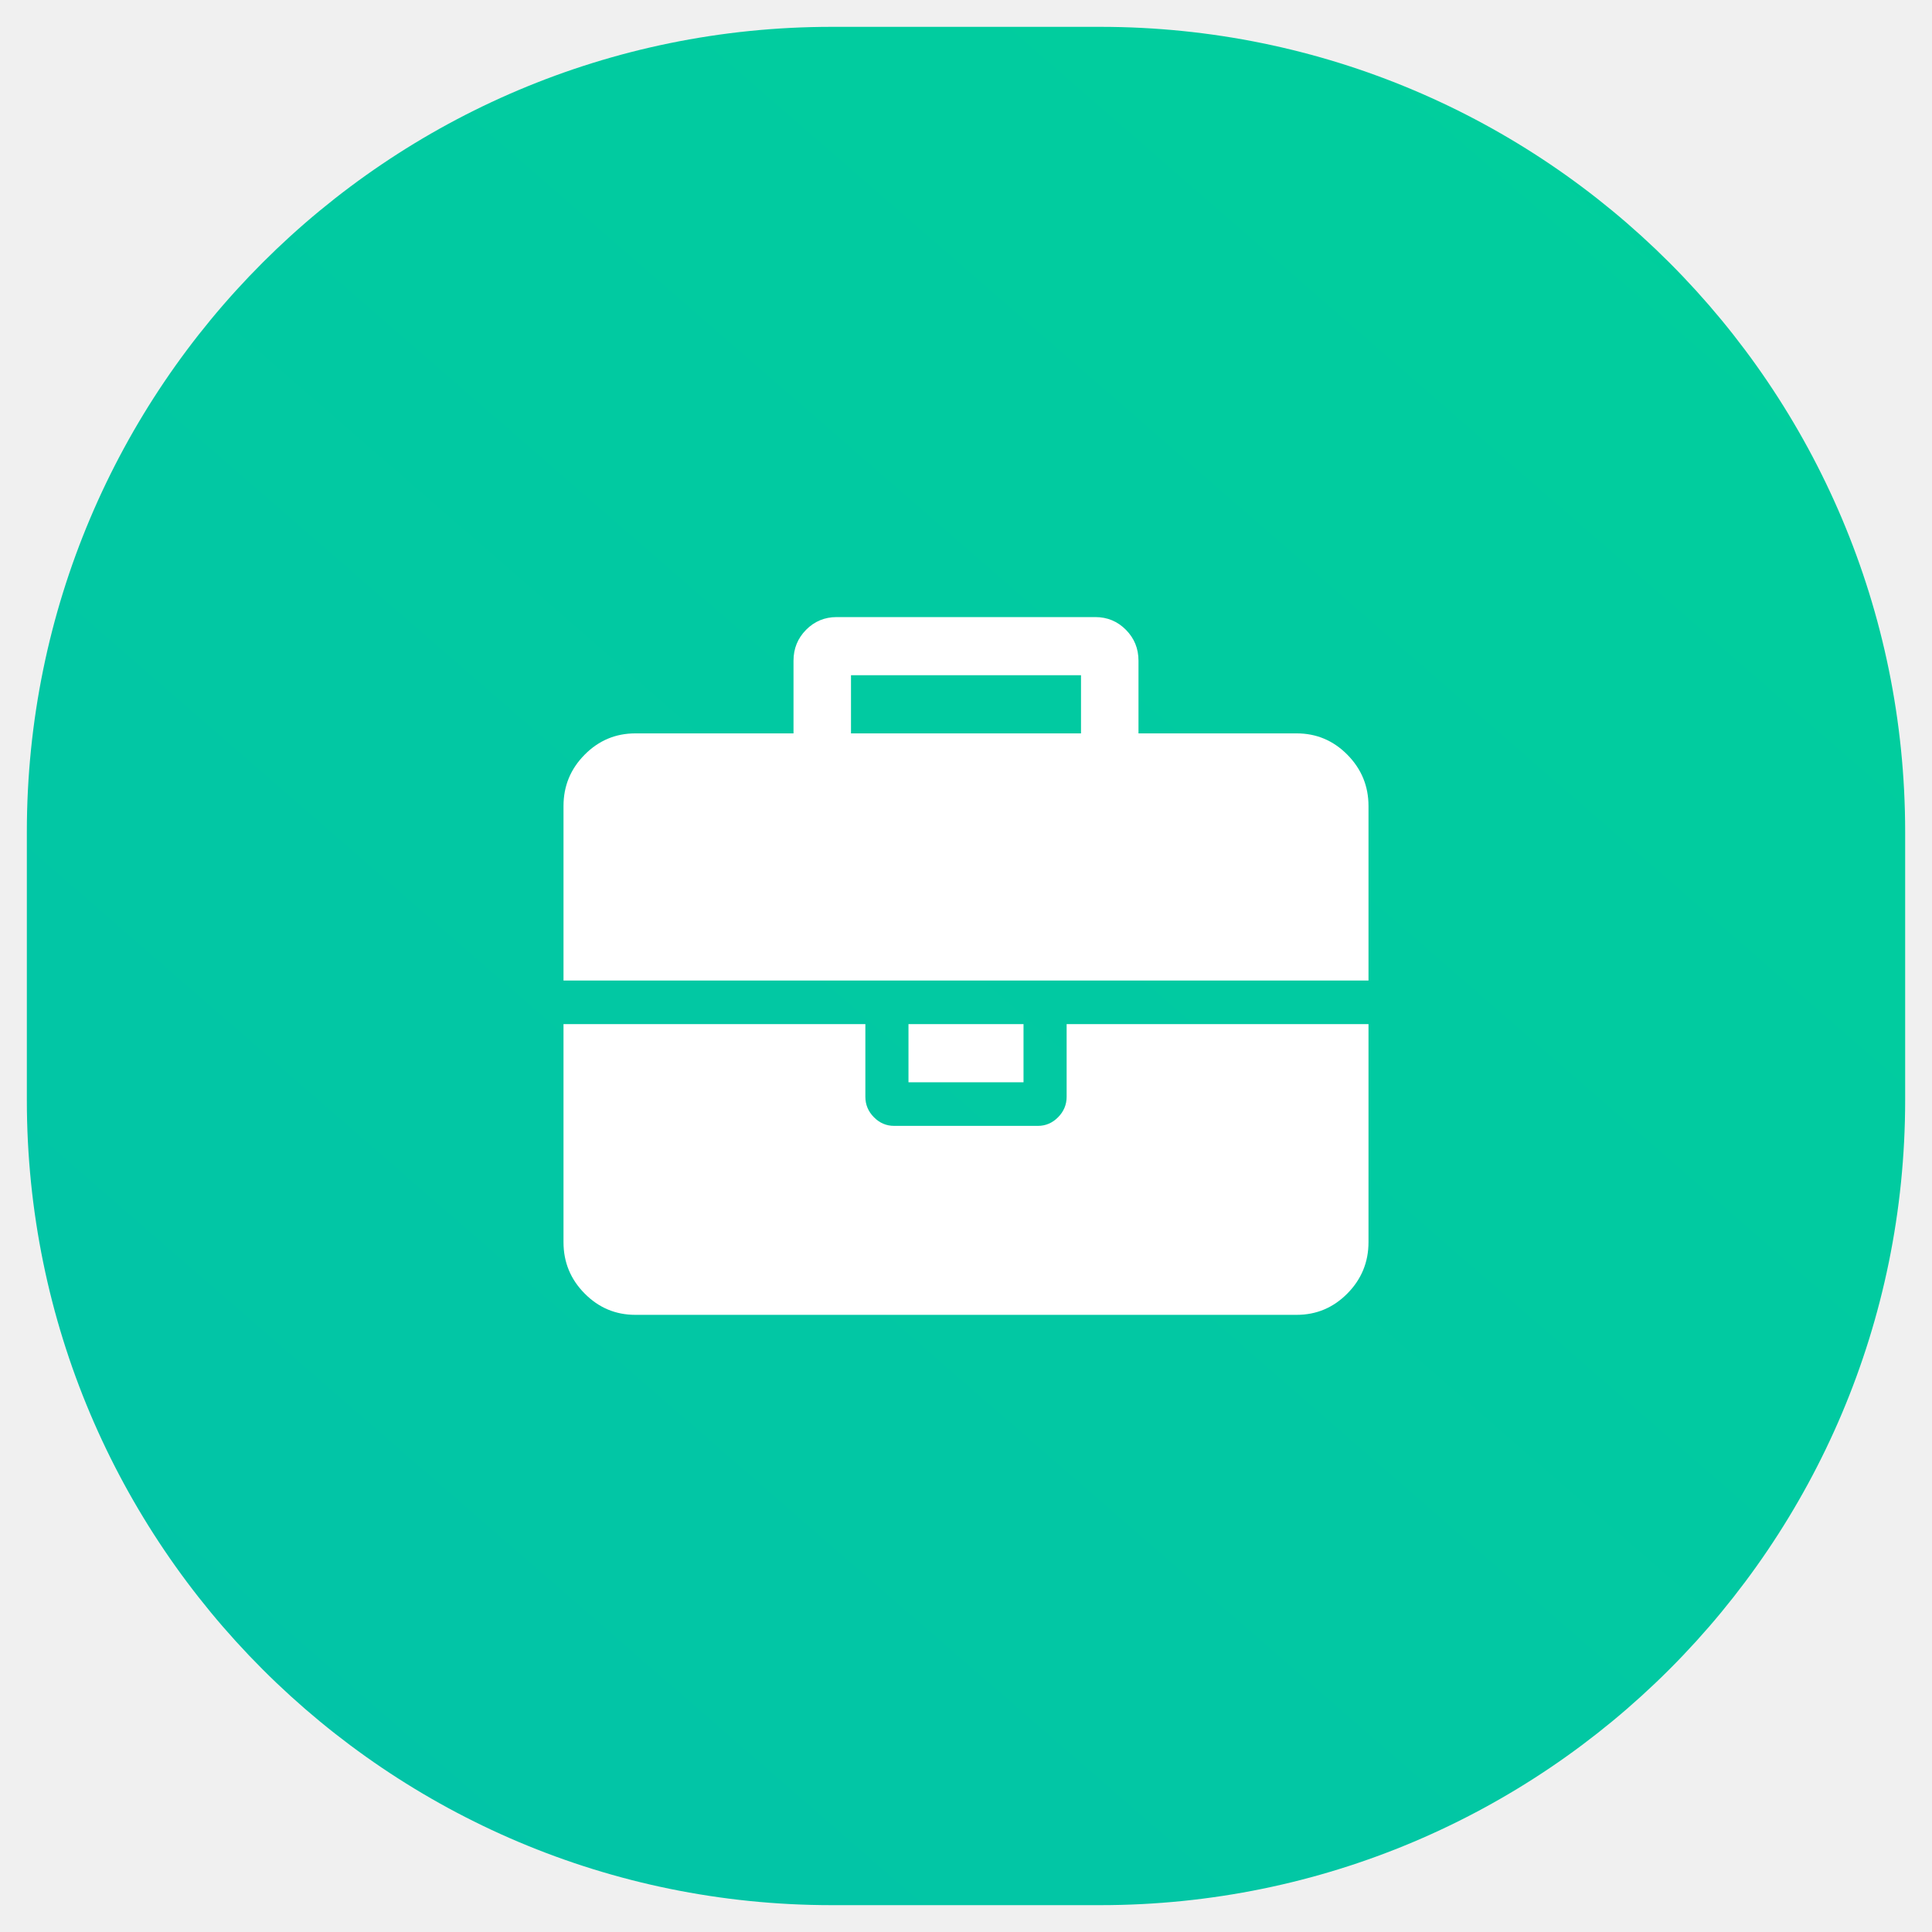
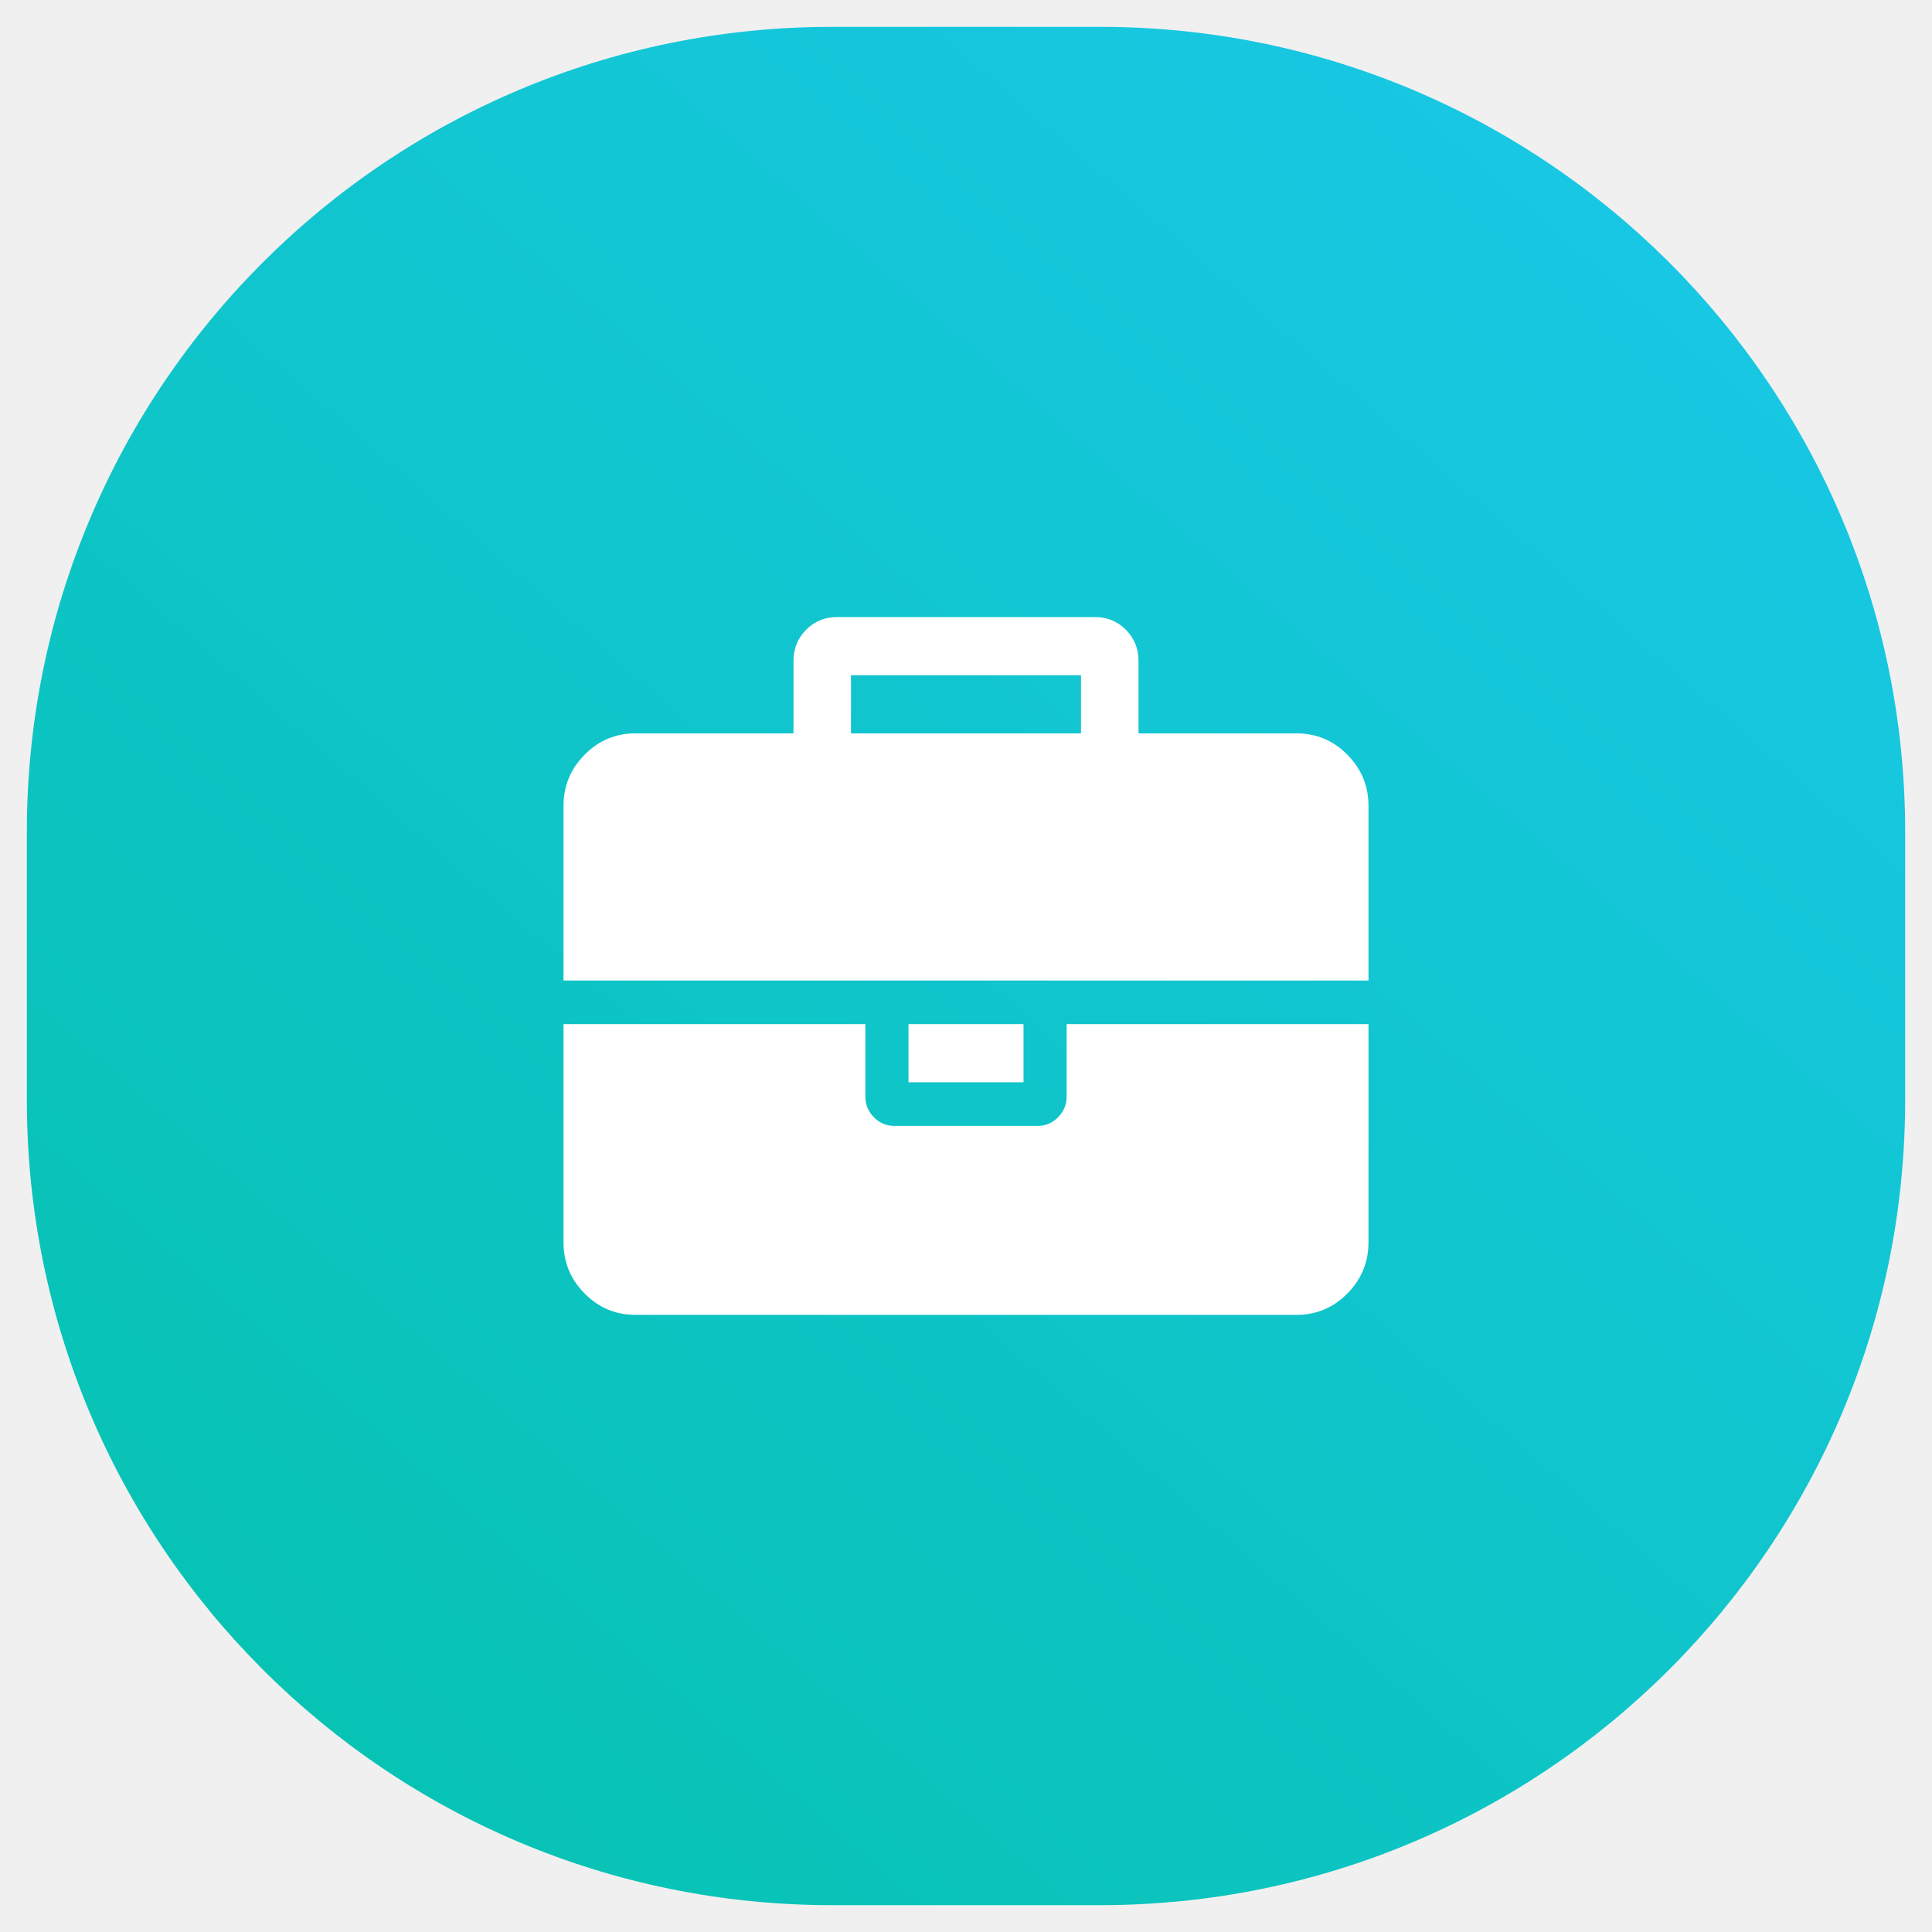
<svg xmlns="http://www.w3.org/2000/svg" width="57" height="57" viewBox="0 0 57 57" fill="none">
  <path fill-rule="evenodd" clip-rule="evenodd" d="M24.542 0.792H32.458C45.575 0.792 56.208 11.425 56.208 24.542V32.458C56.208 45.575 45.575 56.208 32.458 56.208H24.542C11.425 56.208 0.792 45.575 0.792 32.458V24.542C0.792 11.425 11.425 0.792 24.542 0.792Z" fill="url(#paint0_linear)" />
  <path fill-rule="evenodd" clip-rule="evenodd" d="M31.217 32.962C31.385 32.792 31.469 32.591 31.469 32.359V30.215H40.375V36.648C40.375 37.237 40.167 37.742 39.752 38.162C39.337 38.582 38.837 38.792 38.255 38.792H18.746C18.162 38.792 17.663 38.582 17.248 38.162C16.832 37.742 16.625 37.237 16.625 36.648V30.215H25.531V32.359C25.531 32.591 25.615 32.792 25.783 32.962C25.951 33.132 26.15 33.217 26.38 33.217H30.621C30.85 33.217 31.049 33.132 31.217 32.962ZM30.197 30.215H26.803V31.93H30.197V30.215ZM39.752 22.267C39.337 21.847 38.838 21.637 38.255 21.637H33.589V19.493C33.589 19.135 33.466 18.832 33.218 18.581C32.971 18.332 32.67 18.206 32.317 18.206H24.683C24.33 18.206 24.029 18.332 23.782 18.581C23.535 18.831 23.411 19.135 23.411 19.493V21.637H18.746C18.162 21.637 17.663 21.847 17.248 22.267C16.832 22.687 16.625 23.191 16.625 23.781V28.928H40.375V23.781C40.375 23.191 40.167 22.687 39.752 22.267ZM31.893 21.637H25.107V19.921H31.893V21.637Z" fill="white" />
  <defs>
    <linearGradient id="paint0_linear" x1="32.785" y1="89.785" x2="89.785" y2="24.215" gradientUnits="userSpaceOnUse">
      <stop stop-color="#03C2A9" />
-       <stop offset="1" stop-color="#00D09B" />
+       <stop offset="1" stop-color="#1CC8EE" />
    </linearGradient>
  </defs>
</svg>
